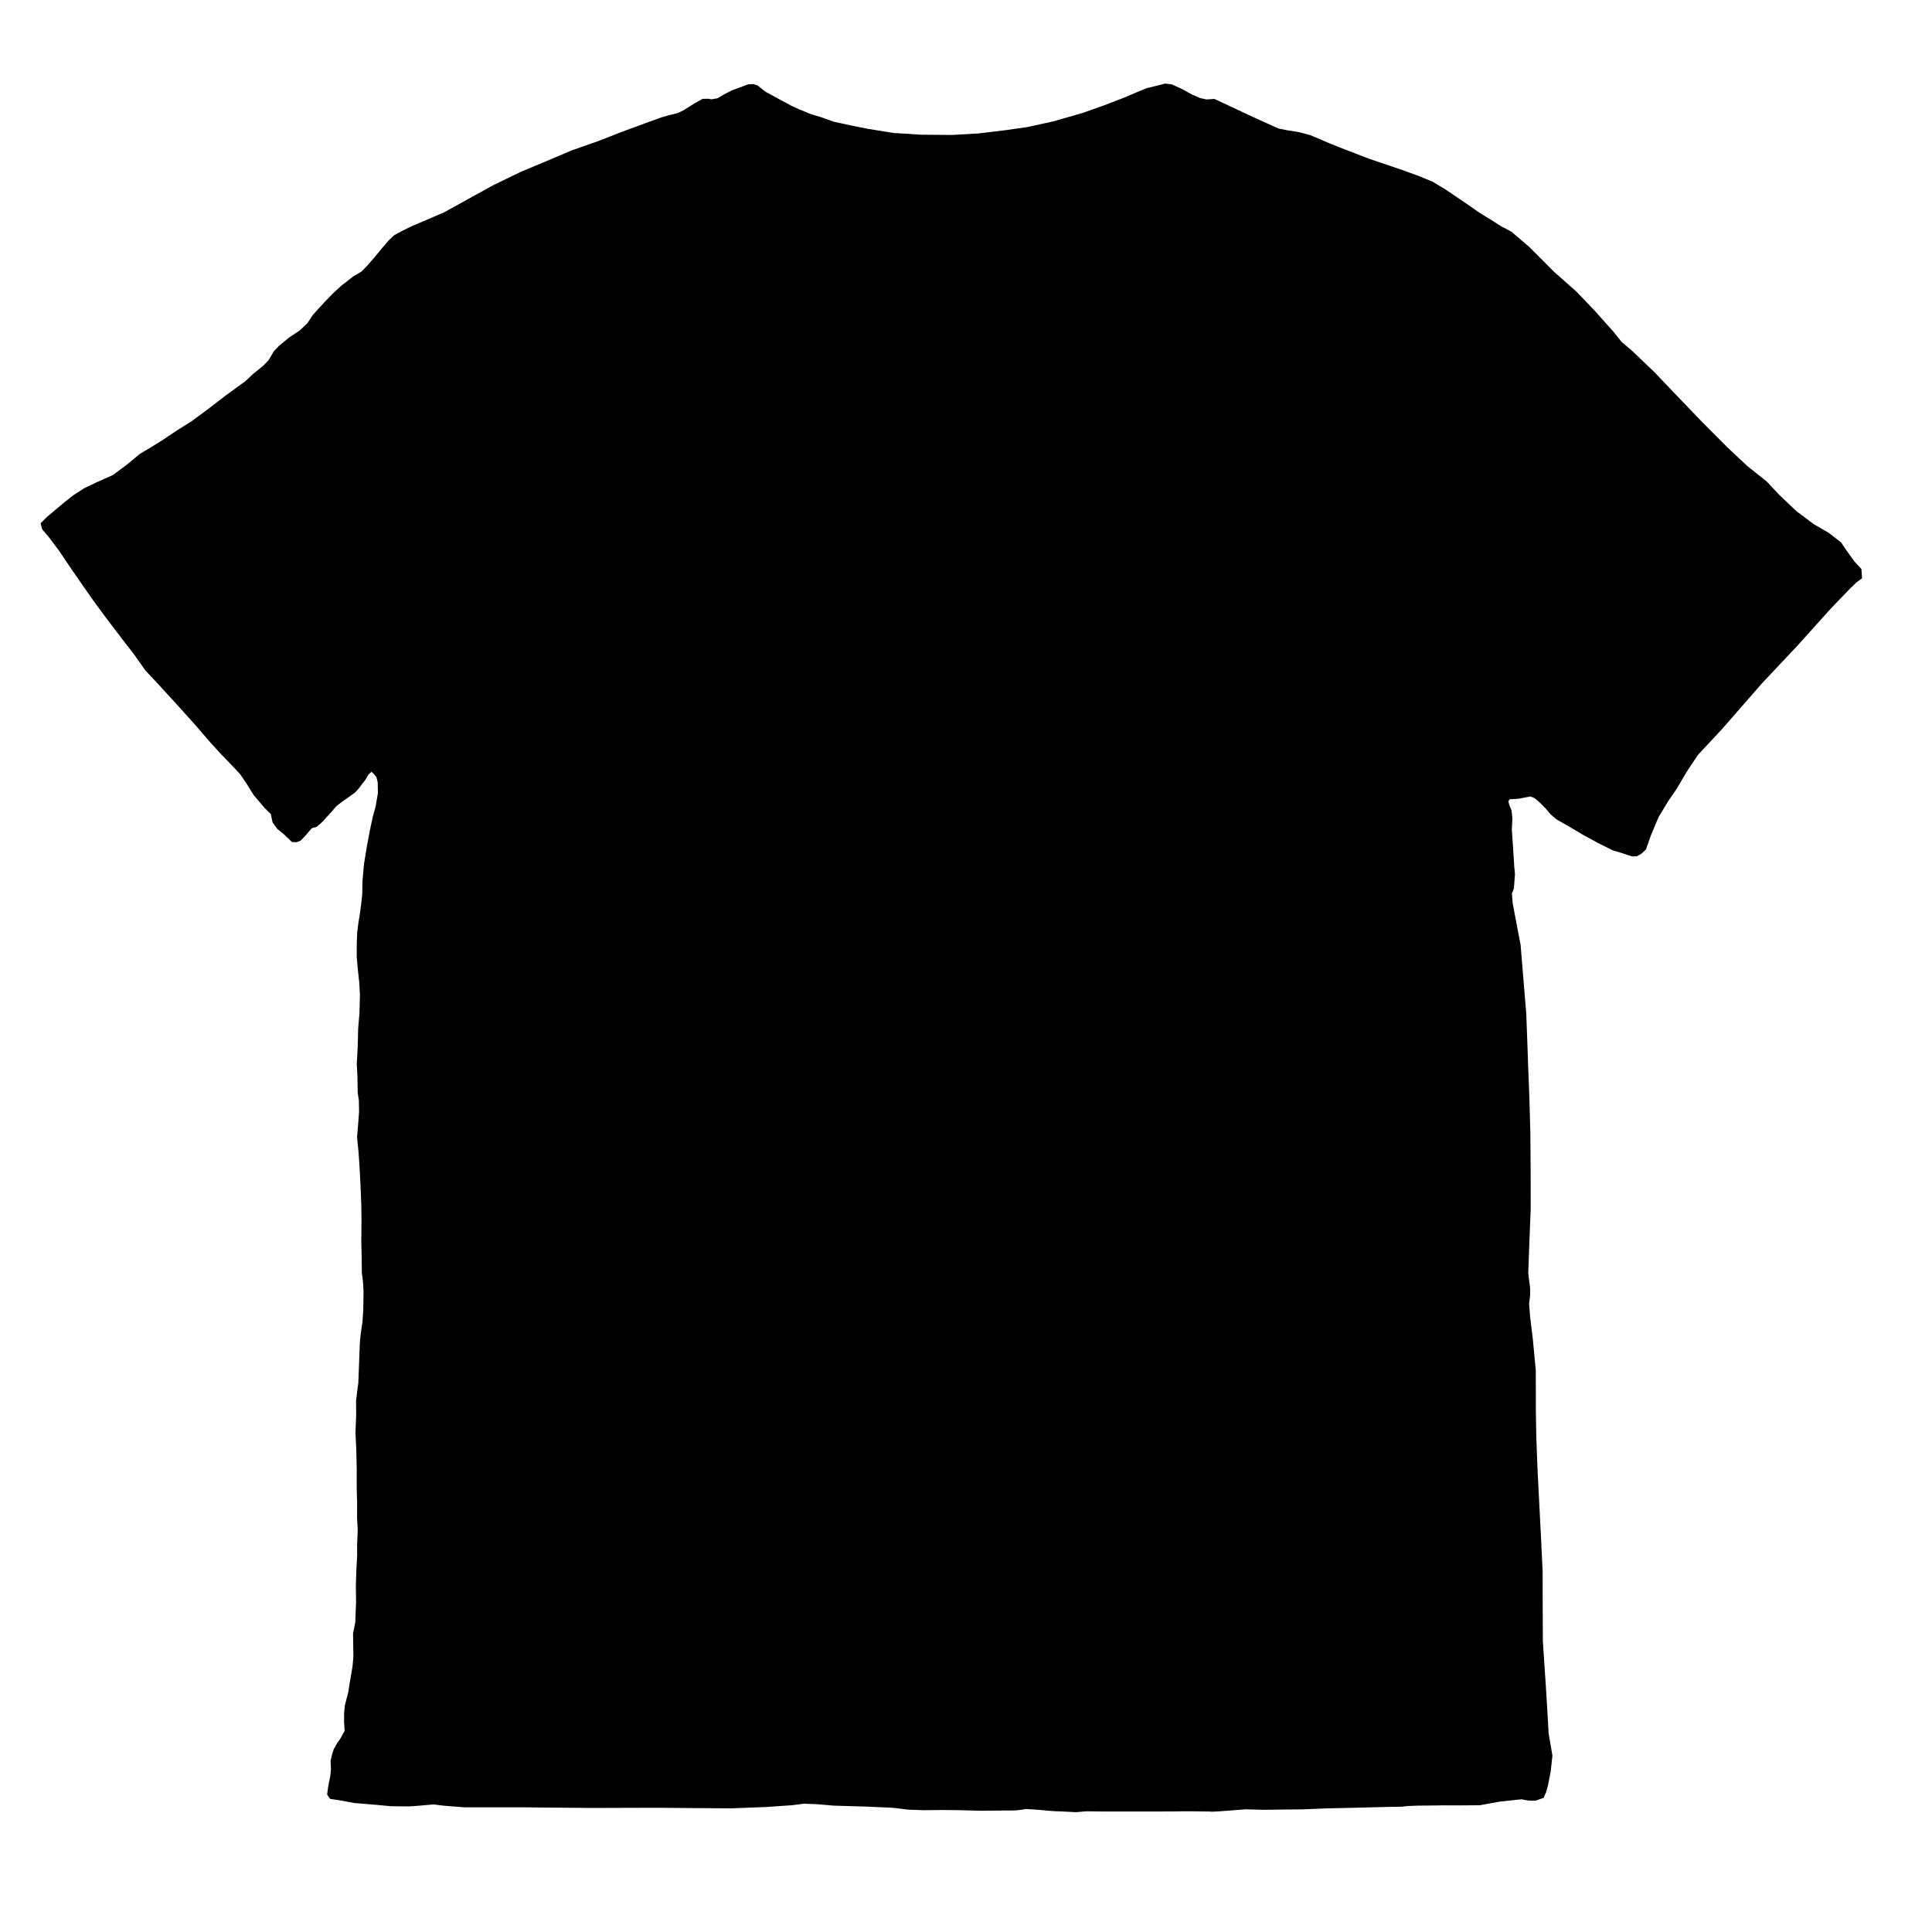
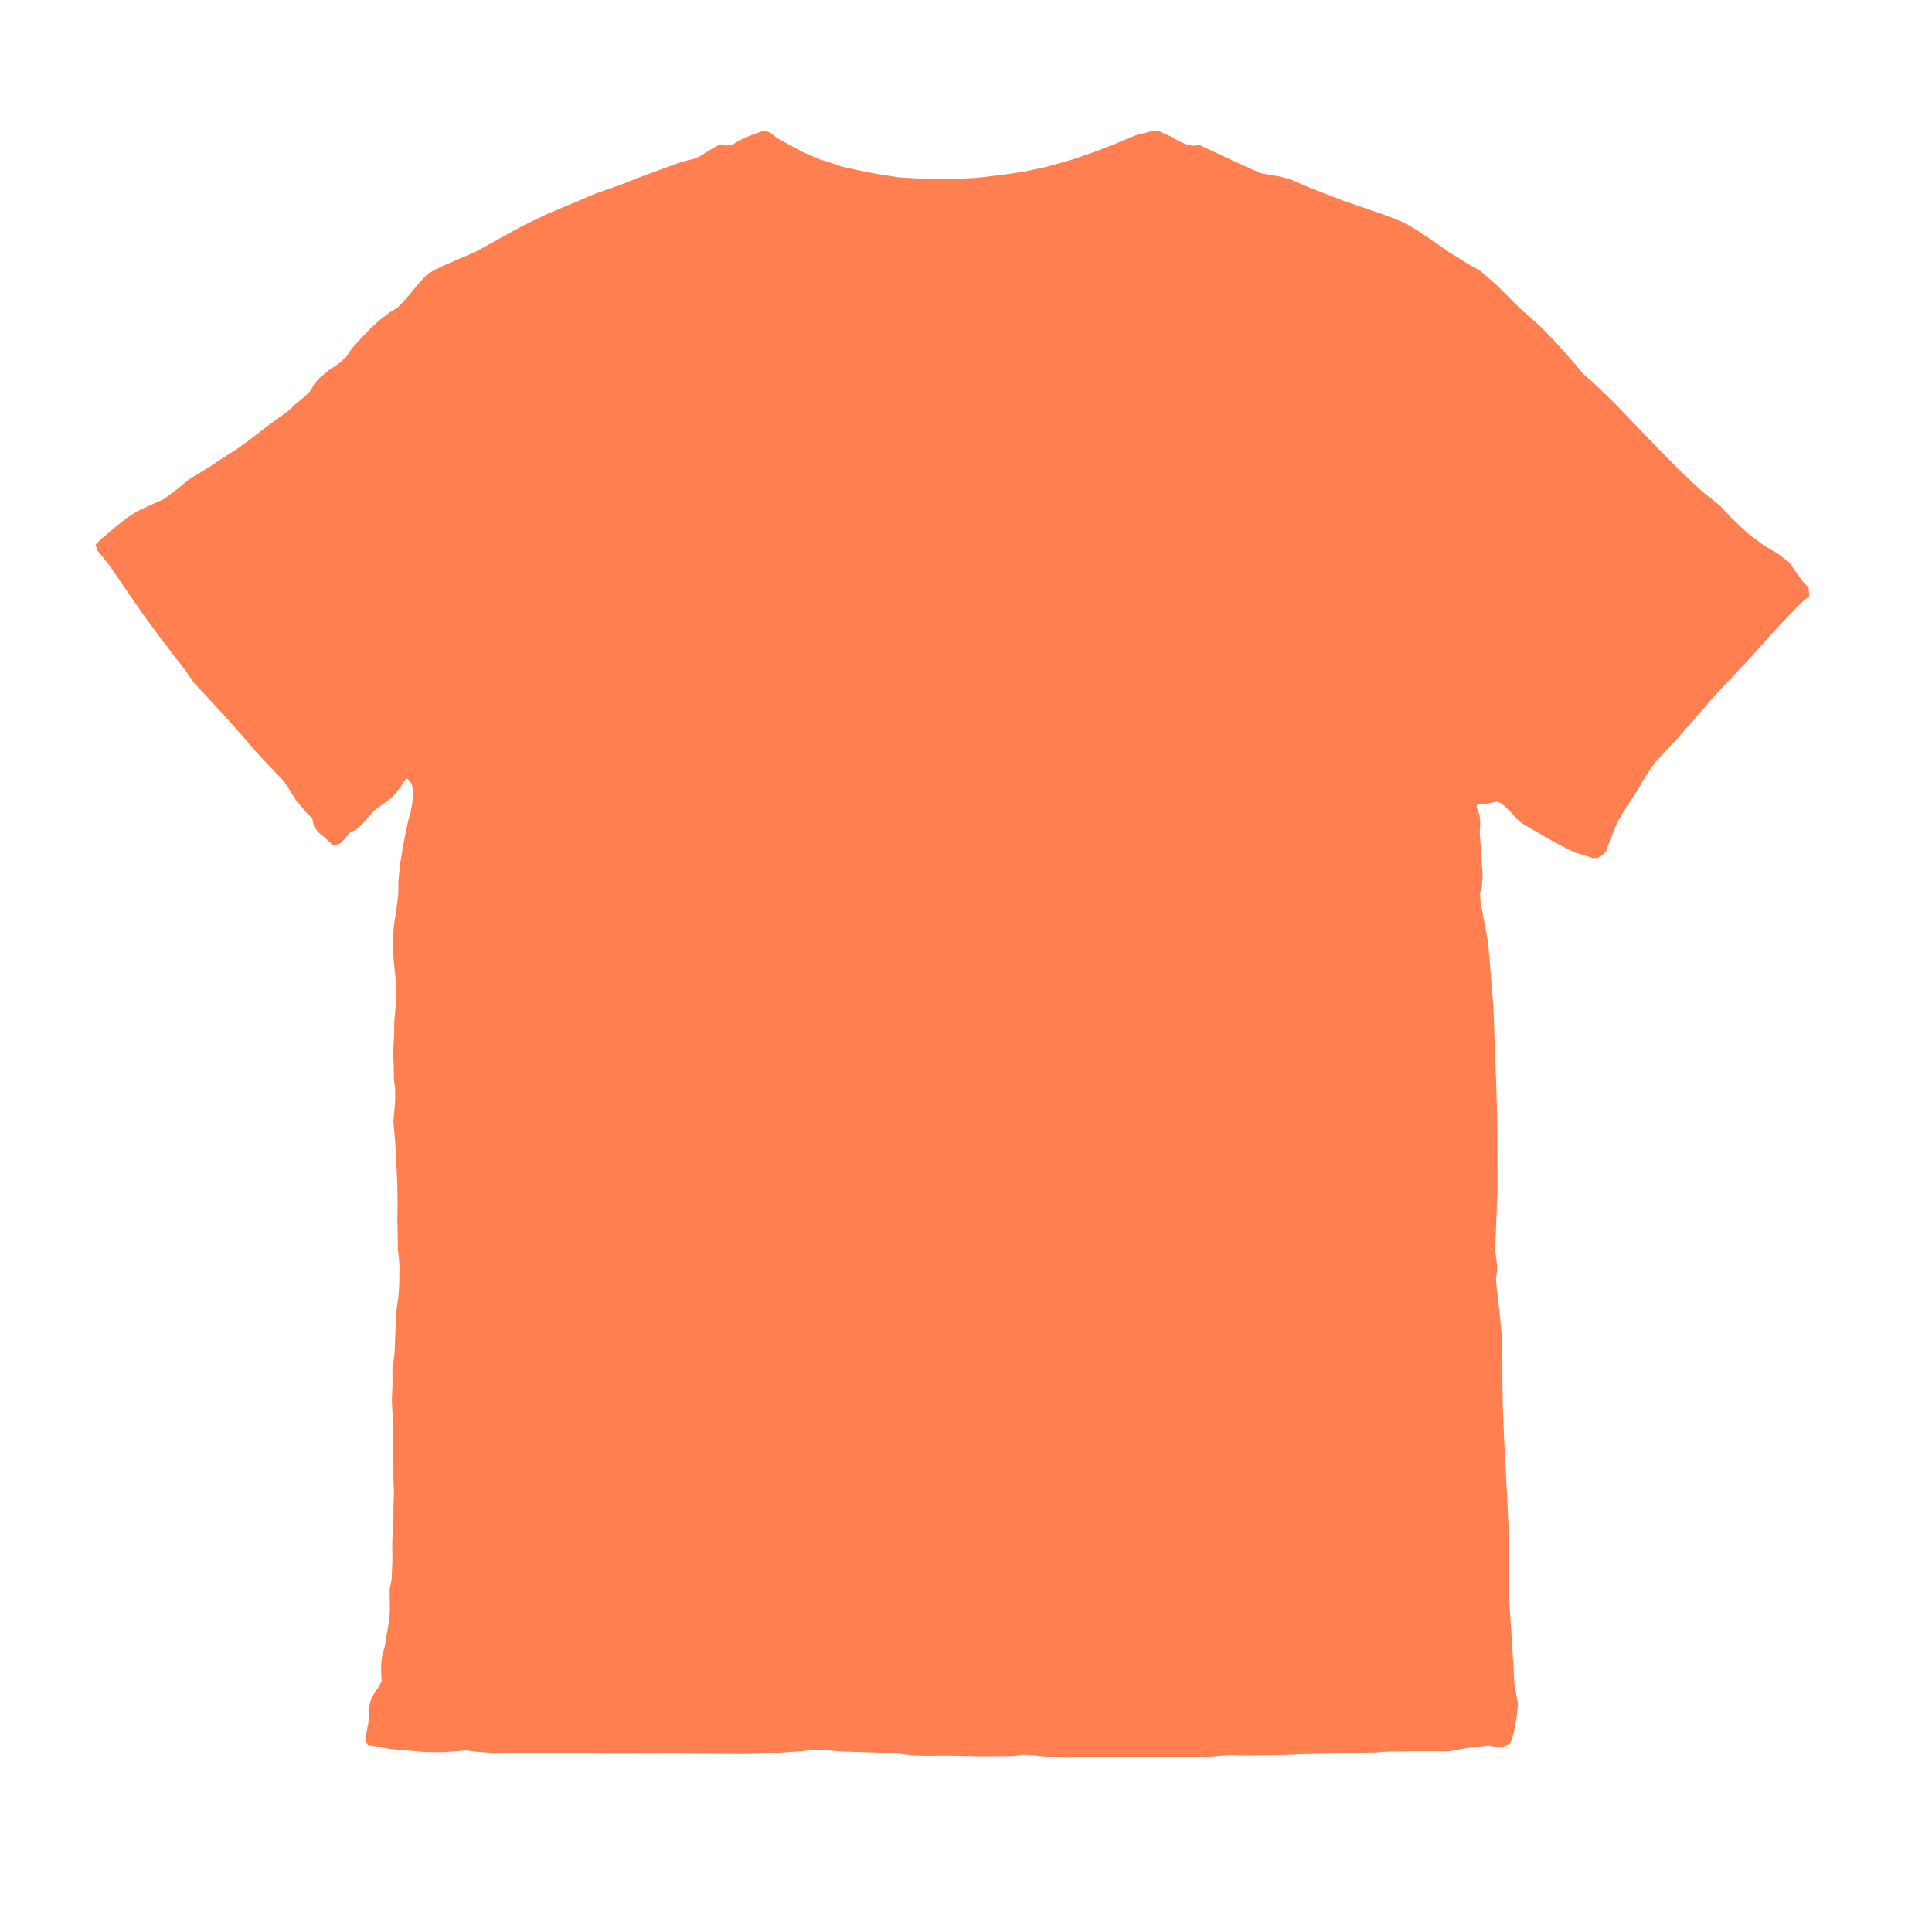
<svg xmlns="http://www.w3.org/2000/svg" fill-rule="evenodd" stroke-linejoin="round" stroke-miterlimit="2" clip-rule="evenodd" viewBox="0 0 3000 3000">
  <path fill="none" d="M0 0h3000v3000H0z" />
-   <path d="M507.991 2786.61l1.371-10.694 1.451-8.245 2.173-10.123.874-10.694-.475-13.171 2.576-10.449 2.258-7.102 5.403-9.551 4.919-6.939 3.709-6.776 2.823-4.816-.789-14.363.067-14.449 1.284-11.674 5.043-19.394 2.417-15.365 2.258-12.898 2.087-12.779 1.309-14.792-.541-35.982 3.466-16.943.484-14.286.724-16.98-.317-25.632.797-24.946 1.251-21.757-.092-17.47.952-22.377-.987-19.166.017-23.876-.574-18.841-.035-33.163-.622-29.341-1.289-26.82 1.053-27.891-.166-21.713 1.574-13.292 1.951-14.537 1.486-38.936.991-25.302 1.207-11.266 2.718-18.834 1.303-18.983.413-29.604-.984-15.021-1.633-12.49-.332-25.816-.542-22.051.332-35.5-.395-24.491-1.095-26.696-1.489-28.994-1.573-23.457-2.375-24.498 2.006-23.674 1.129-15.511-.329-17.481-1.8-12.001-.445-25.5-.995-19.698 1.369-24.49.401-13.356.388-16.408s2.028-22.681 1.947-22.762c-.082-.082.811-29.541.811-29.541l-.986-18.497-2.204-20.463-1.803-19.807.097-22.477.626-15.829 1.855-14.694 2.338-14.286 1.854-14.041 1.846-16.409.264-20.057 2.44-26.787 4.455-27.541 4.544-24.032 4.533-21.515 4.296-15.277 3.73-21.568-.262-16.704-1.877-8-4.245-5.306-3.674-3.266-4.898 4.677-4.408 7.661-5.225 6.693-4.898 6.693-5.959 6.451-7.755 5.645-12.295 8.624-8.817 6.774-7.962 9.295-6.167 6.699-5.796 6.451-4.816 4.758-5.959 4.919-7.429 2.258-4.735 5.238-6.123 7.253-6.858 7.016-6.367 2.258-6.857-.166-12.17-11.755-10.694-8.735-7.287-10.085-2.788-13.061-9.388-9.062-17.224-20.364-10.918-17.572-9.736-14.411-12.461-13.422-17.299-17.902-15.51-16.835-25.284-29.295-28.079-31.207-31.706-34.611-17.201-18.332-17.072-24.2-19.684-25.5-24.227-31.825-20.444-27.825-20.365-29.222-15.993-23.168-15.94-23.706-15.622-20.876-10.764-12.653L63 812.656l9.271-9.38 23.427-19.792 17.939-14.354 17.315-11.12 18.117-8.65 26.267-11.746 22.733-16.931 19.019-15.86 19.852-11.838 15.241-9.469 21.74-14.605 23.555-14.805 23.255-17.151 30.323-23.27 21.354-15.563 8.36-5.943 11.893-11.24L408.571 568l8.306-8.408 8.291-14.059 8.592-8.986 15.069-12.406 16.238-10.773 12.162-11.397 8.539-12.912 10.78-11.951 9.231-9.926 12.206-12.526 12.359-11.295 18.484-14.327 12.499-7.366 9.354-9.633 10.851-12.43 11.7-14.28 10.633-12.347 8.467-7.919 12.991-6.966 12.491-6.135L690 329.502l47.371-26.201 28.998-15.955 42.524-20.617 35.086-14.62 43.187-18.352 41.745-14.665 34.474-13.528 38.4-14.129 24.851-9.024 11.252-3.265 14.123-3.458 8.853-4.148 18.858-11.815 11.236-6.21 8.642-.192 5.321.885 9.283-1.633 9.533-5.72 12.768-6.505 16.759-6.212 8.225-3.102 8.306-.492 6.854 2.258 3.871 3.225 8.305 6.532 40.775 22.045 11.047 5 18.171 7.548 14.846 4.412 21.755 7.622 25.894 5.584 26.028 5.234 40.504 6.532 23.349 1.389 18.511 1.232 48.573.407 40.552-2.28 41.31-4.99 34.927-4.964 39.222-8.538 45.569-13.008 35.199-12.448 32.666-12.584 18.508-8.012 14.13-5.736 18.256-4.504 10.241-2.64 10.349.965 16.364 7.491 15.546 8.598 12.49 5.351 9.73 2.178 12.329-.843 24.904 11.625 21.226 9.976 25.581 11.829 27.936 12.53 13.251 2.666 18.249 2.879 17.886 4.754 28.624 12.212 16.737 6.742 45.795 17.705 25.735 8.66 30.37 10.412 20.271 7.391 22.077 9.036 20.84 12.546 35.636 24.22 15.975 11.172 22.392 13.849 12.177 7.741 15.814 8.377 27.725 23.776 25.809 25.86 12.162 12.243 35.263 31.243 27.461 28.695 30.174 33.765 12.238 15.401 15.537 13.087 35.905 34.328 43.45 45.565 31.59 32.8 38.412 38.516 30.302 28.401 30.409 24.281 18.632 19.935 27.404 26.054 27.079 20.203 23.325 13.587 18.755 14.586 8.915 13.188 12.411 17.027 10.3 11.106.987 14.478-8.49 6.128-10.031 9.626-28.973 30.091-52.78 58.617-55.282 58.745-61.927 70.918-37.348 40.025-17.226 25.849-15.173 25.848-14.321 21.016-14.673 24.403-11.855 28.372-7.437 21.279-6.646 6.36-7.551 4.362-7.673.077-15.919-5.225-14.069-4.204-22.257-11.111-22.396-12.173-19.962-11.839-21.958-12.619-9.485-7.802-7.554-9.067-10.562-10.557-7.103-5.878-6.449-2.612-17.847 3.551-14.227.901-2.123 3.226 1.855 6.37 3.145 7.499 1.309 12.392-.831 17.857 1.907 27.475 1.893 30.25 1.047 11.057-1.613 22.211-3.098 7.983 1.172 14.97 4.948 26.288 7.311 38.236 3.234 39.06 2.545 31.218 3.104 37.469 1.67 45.618 1.271 36.286 1.784 46.753 1.574 55.17.468 60.781.051 58.537-2.216 55.734-1.558 43.616 2.851 22.438.075 11.935-1.633 12.983 1.669 20.76 4.004 32.85 4.714 49.762.099 32.649.003 29.775.751 42.577 1.794 47.442 2.373 46.467 2.95 57.832 2.676 55.6.088 51.269.262 56.975 5.224 78.616 3.821 65.2 5.815 33.65-2.685 25.052-4.342 21.732-2.939 10.564-3.755 8.386-11.837 4.194s-7.554.504-11.309.015c-3.756-.49-11.146-1.982-11.146-1.982l-34.271 3.694-30.467 5.556-30.587.232-25.552-.095-22.29.318-18.127.158-15.1.565-9.287 1.092s-38.043.495-41.309.817c-3.265.323-74.232 1.723-74.232 1.723l-39.424 1.611s-51.757.369-54.532.611c-2.776.241-32.899-.701-32.899-.701s-50.807 4.066-53.093 3.74c-2.286-.327-2.694-.327-2.694-.327s-41.558-.62-45.558-.297c-4 .322-55.334.225-57.783.225l-64.708.009-23.301-.294-16.615 1.369s-19.718-1.105-22.086-1.105c-2.367 0-17.7-.698-20.966-1.106-3.265-.408-14.146-1.389-14.146-1.389l-20.181-1.301s-14.945 2.421-17.802 2.258c-2.857-.164-51.584.43-51.584.43l-36.564-.931-25.109-.212-28.61.304-24-.889-17.074-2.227-9.129-.819-40.765-1.762-47.837-1.382-26.466-2.266-20.22-.742-18.467 2.338-39.897 2.769-54.473 2.085-53.709-.354-61.499-.553-103.647.314-105.994-1.006-89.323.015-32.038-2.515-15.723-1.981s-15.648 1.393-18.832 1.634c-3.183.242-14.592 1.253-18.592 1.414-4.001.161-29.114-.29-29.114-.29l-24.49-2.275-32.372-2.682-21.064-3.947-16.405-2.477-4.587-6.671z" />
+   <path fill="coral" d="M567.123 2703.58l1.289-10.065 1.366-7.76 2.043-9.528.823-10.065-.447-12.396 2.424-9.834 2.124-6.684 5.083-8.99 4.628-6.53 3.49-6.377 2.655-4.534-.742-13.517.063-13.599 1.208-10.987 4.744-18.253 2.274-14.462 2.124-12.139 1.964-12.027 1.232-13.922-.51-33.865 3.261-15.946.456-13.445.681-15.981-.298-24.125.749-23.478 1.177-20.477-.087-16.442.897-21.061-.93-18.039.016-22.47-.539-17.733-.033-31.212-.585-27.615-1.213-25.242.991-26.25-.157-20.435 1.481-12.511 1.836-13.682 1.397-36.645.933-23.814 1.135-10.602 2.557-17.726 1.226-17.866.389-27.863-.926-14.137-1.536-11.755-.312-24.298-.51-20.754.312-33.411-.372-23.05-1.03-25.125-1.4-27.289-1.48-22.077-2.235-23.057 1.887-22.281 1.063-14.598-.31-16.453-1.694-11.294-.419-24.001-.935-18.539 1.288-23.048.377-12.571.365-15.443s1.908-21.346 1.831-21.423c-.076-.077.764-27.802.764-27.802l-.927-17.409-2.074-19.259-1.696-18.642.091-21.155.589-14.898 1.745-13.829 2.2-13.446 1.744-13.215 1.736-15.443.248-18.877 2.296-25.211 4.191-25.921 4.276-22.618 4.264-20.249 4.041-14.379 3.51-20.298-.247-15.722-1.766-7.529-3.994-4.994-3.456-3.074-4.608 4.402-4.147 7.21-4.915 6.299-4.608 6.3-5.607 6.071-7.296 5.313-11.567 8.117-8.294 6.375-7.491 8.749-5.801 6.304-5.453 6.072-4.532 4.478-5.606 4.629-6.989 2.125-4.454 4.93-5.761 6.827-6.452 6.602-5.99 2.125-6.451-.155-11.449-11.064-10.061-8.221-6.856-9.491-2.623-12.293-8.832-8.529-16.204-19.166-10.271-16.538-9.16-13.564-11.724-12.632-16.274-16.848-14.592-15.846-23.787-27.571-26.417-29.371-29.828-32.575-16.183-17.253-16.061-22.776-18.518-24-22.793-29.953-19.233-26.188-19.16-27.502-15.045-21.805-14.997-22.311-14.697-19.649-10.127-11.909-2.404-8.773 8.722-8.829 22.04-18.628 16.877-13.509 16.289-10.466 17.045-8.141 24.712-11.055 21.387-15.935 17.893-14.926 18.676-11.142 14.339-8.912 20.452-13.746 22.161-13.934 21.878-16.142 28.528-21.901 20.09-14.647 7.864-5.594 11.189-10.578 14.968-12.178 7.814-7.914 7.8-13.232 8.083-8.457 14.177-11.676 15.277-10.139 11.442-10.727 8.033-12.152 10.142-11.248 8.684-9.342 11.484-11.789 11.627-10.631 17.39-13.484 11.759-6.933 8.8-9.066 10.208-11.699 11.008-13.44 10.003-11.62 7.965-7.453 12.223-6.557 11.75-5.773 49.097-21.135 44.566-24.66 27.281-15.016 40.007-19.404 33.008-13.76 40.63-17.272 39.273-13.802 32.433-12.733 36.127-13.297 23.379-8.493 10.587-3.073 13.286-3.255 8.328-3.904 17.742-11.12 10.571-5.845 8.13-.18 5.006.833 8.733-1.537 8.969-5.384 12.012-6.122 15.767-5.847 7.738-2.919 7.814-.463 6.448 2.125 3.642 3.036 7.814 6.147 38.36 20.748 10.393 4.706 17.095 7.104 13.967 4.153 20.467 7.173 24.361 5.256 24.487 4.925 38.106 6.149 21.966 1.307 17.416 1.159 45.696.383 38.151-2.146 38.864-4.696 32.859-4.673 36.9-8.035 42.871-12.242 33.115-11.716 30.732-11.844 17.412-7.54 13.293-5.399 17.175-4.239 9.635-2.485 9.736.908 15.396 7.051 14.625 8.092 11.75 5.037 9.155 2.049 11.598-.794 23.43 10.942 19.969 9.388 24.066 11.134 26.282 11.792 12.467 2.51 17.169 2.709 16.827 4.475 26.929 11.493 15.746 6.345 43.083 16.664 24.211 8.151 28.572 9.799 19.071 6.956 20.77 8.505 19.606 11.808 33.526 22.794 15.03 10.515 21.066 13.034 11.455 7.286 14.878 7.885 26.083 22.376 24.281 24.339 11.443 11.523 33.174 29.405 25.835 27.006 28.388 31.78 11.513 14.494 14.617 12.317 33.78 32.309 40.876 42.884 29.721 30.87 36.137 36.251 28.508 26.73 28.609 22.852 17.528 18.762 25.782 24.522 25.476 19.014 21.944 12.787 17.644 13.728 8.387 12.412 11.677 16.026 9.69 10.452.928 13.626-7.987 5.768-9.437 9.06-27.258 28.321-49.655 55.168-52.009 55.289-58.26 66.746-35.136 37.67-16.207 24.328-14.275 24.328-13.473 19.779-13.803 22.967-11.153 26.703-6.998 20.028-6.252 5.985-7.104 4.106-7.219.072-14.976-4.917-13.236-3.957-20.939-10.458-21.07-11.457-18.781-11.142-20.657-11.876-8.923-7.344-7.107-8.533-9.937-9.936-6.682-5.532-6.067-2.459-16.791 3.343-13.385.848-1.996 3.035 1.744 5.996 2.959 7.058 1.232 11.663-.782 16.806 1.794 25.859 1.781 28.47.985 10.407-1.517 20.904-2.915 7.513 1.102 14.089 4.655 24.742 6.879 35.986 3.042 36.763 2.395 29.381 2.92 35.264 1.571 42.934 1.196 34.152 1.678 44.002 1.481 51.925.44 57.205.048 55.093-2.085 52.455-1.466 41.05 2.682 21.118.071 11.233-1.536 12.219 1.57 19.539 3.767 30.917 4.435 46.834.093 30.728.003 28.024.706 40.073 1.689 44.65 2.231 43.733 2.776 54.43 2.517 52.329.084 48.253.246 53.623 4.914 73.99 3.595 61.365 5.47 31.67-2.526 23.578-4.084 20.454-2.765 9.942-3.533 7.893-11.136 3.947s-7.107.475-10.64.014c-3.532-.461-10.486-1.865-10.486-1.865l-32.241 3.477-28.664 5.229-28.776.218-24.038-.089-20.971.299-17.053.149-14.206.531-8.737 1.028s-35.791.466-38.863.769c-3.072.304-69.837 1.621-69.837 1.621l-37.09 1.517s-48.692.347-51.304.575c-2.611.227-30.95-.66-30.95-.66s-47.8 3.828-49.95 3.52c-2.15-.307-2.534-.307-2.534-.307s-39.098-.584-42.861-.28c-3.763.303-52.058.211-54.362.211l-60.877.009-21.921-.277-15.631 1.289s-18.551-1.04-20.778-1.04c-2.227 0-16.653-.657-19.725-1.041-3.072-.384-13.309-1.307-13.309-1.307l-18.985-1.225s-14.061 2.279-16.749 2.125c-2.688-.154-48.529.405-48.529.405l-34.4-.876-23.622-.2-26.915.286-22.58-.837-16.063-2.095-8.588-.771-38.352-1.658-45.004-1.301-24.9-2.132-19.022-.699-17.374 2.201-37.535 2.605-51.248 1.962-50.528-.332-57.858-.521-97.51.296-99.719-.947-84.034.014-30.14-2.367-14.793-1.865s-14.721 1.311-17.717 1.539c-2.995.227-13.728 1.178-17.491 1.33-3.764.152-27.39-.272-27.39-.272l-23.041-2.142-30.455-2.525-19.816-3.714-15.434-2.331-4.315-6.278z" />
</svg>
